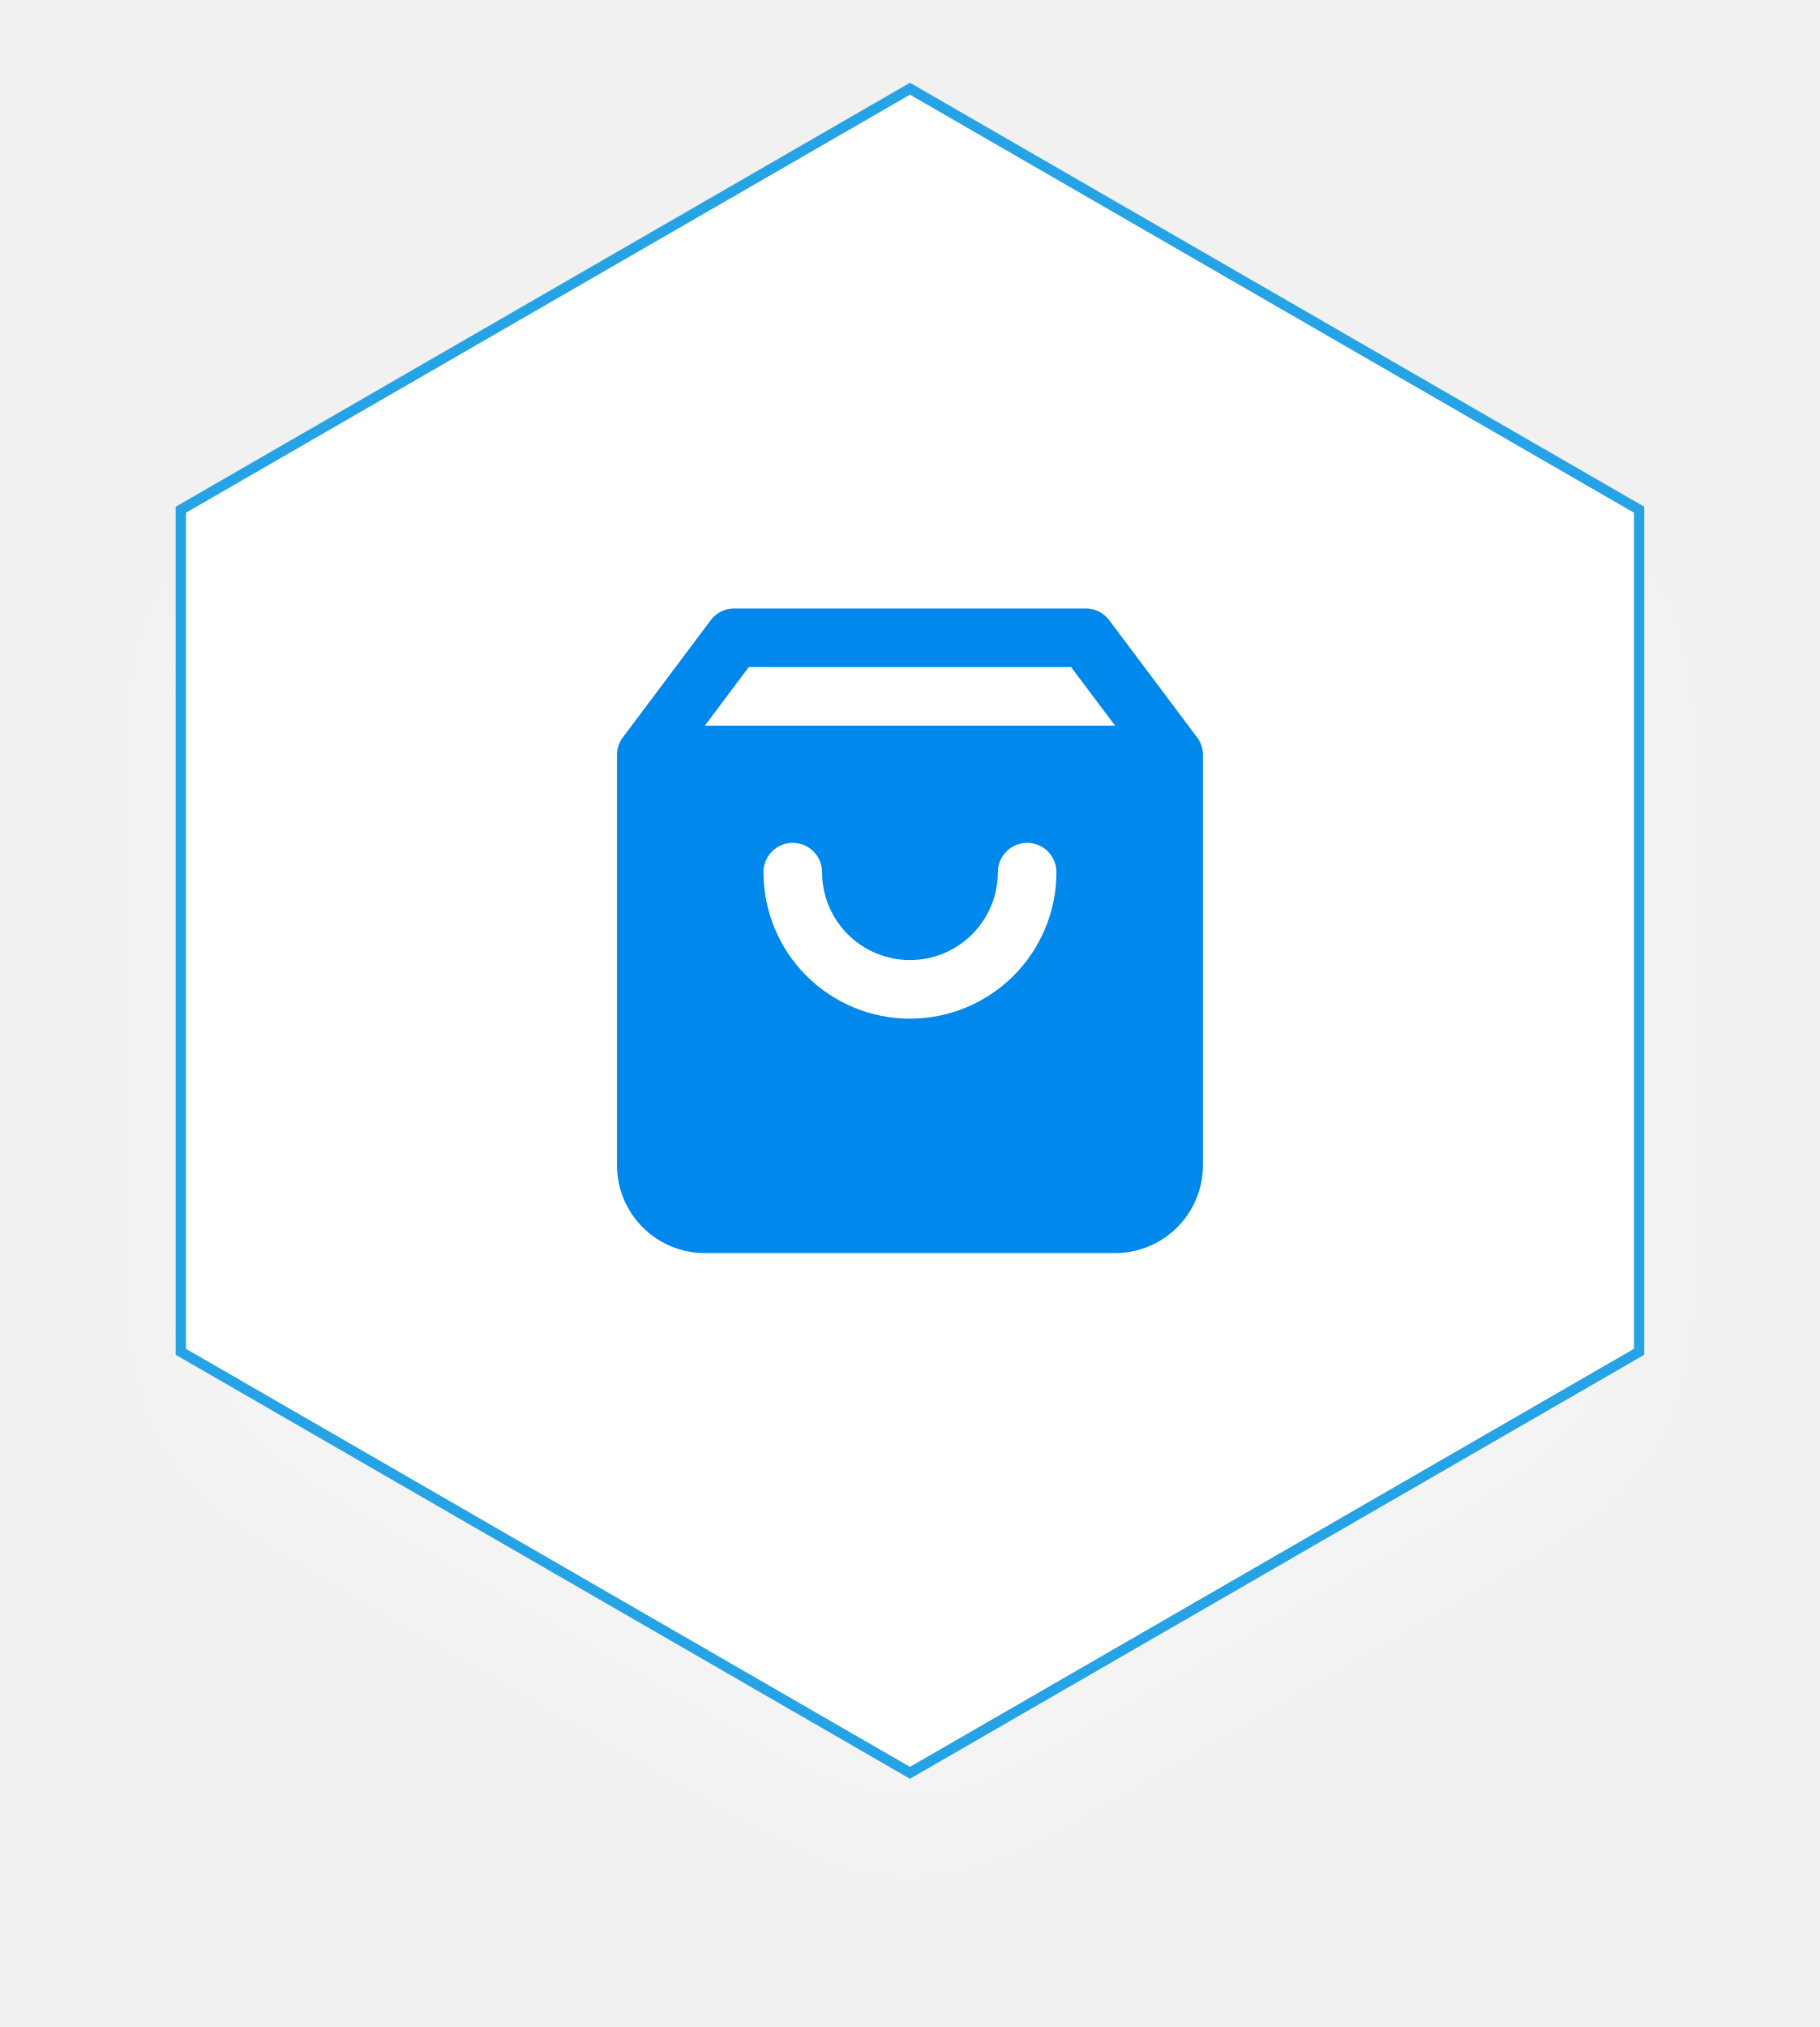
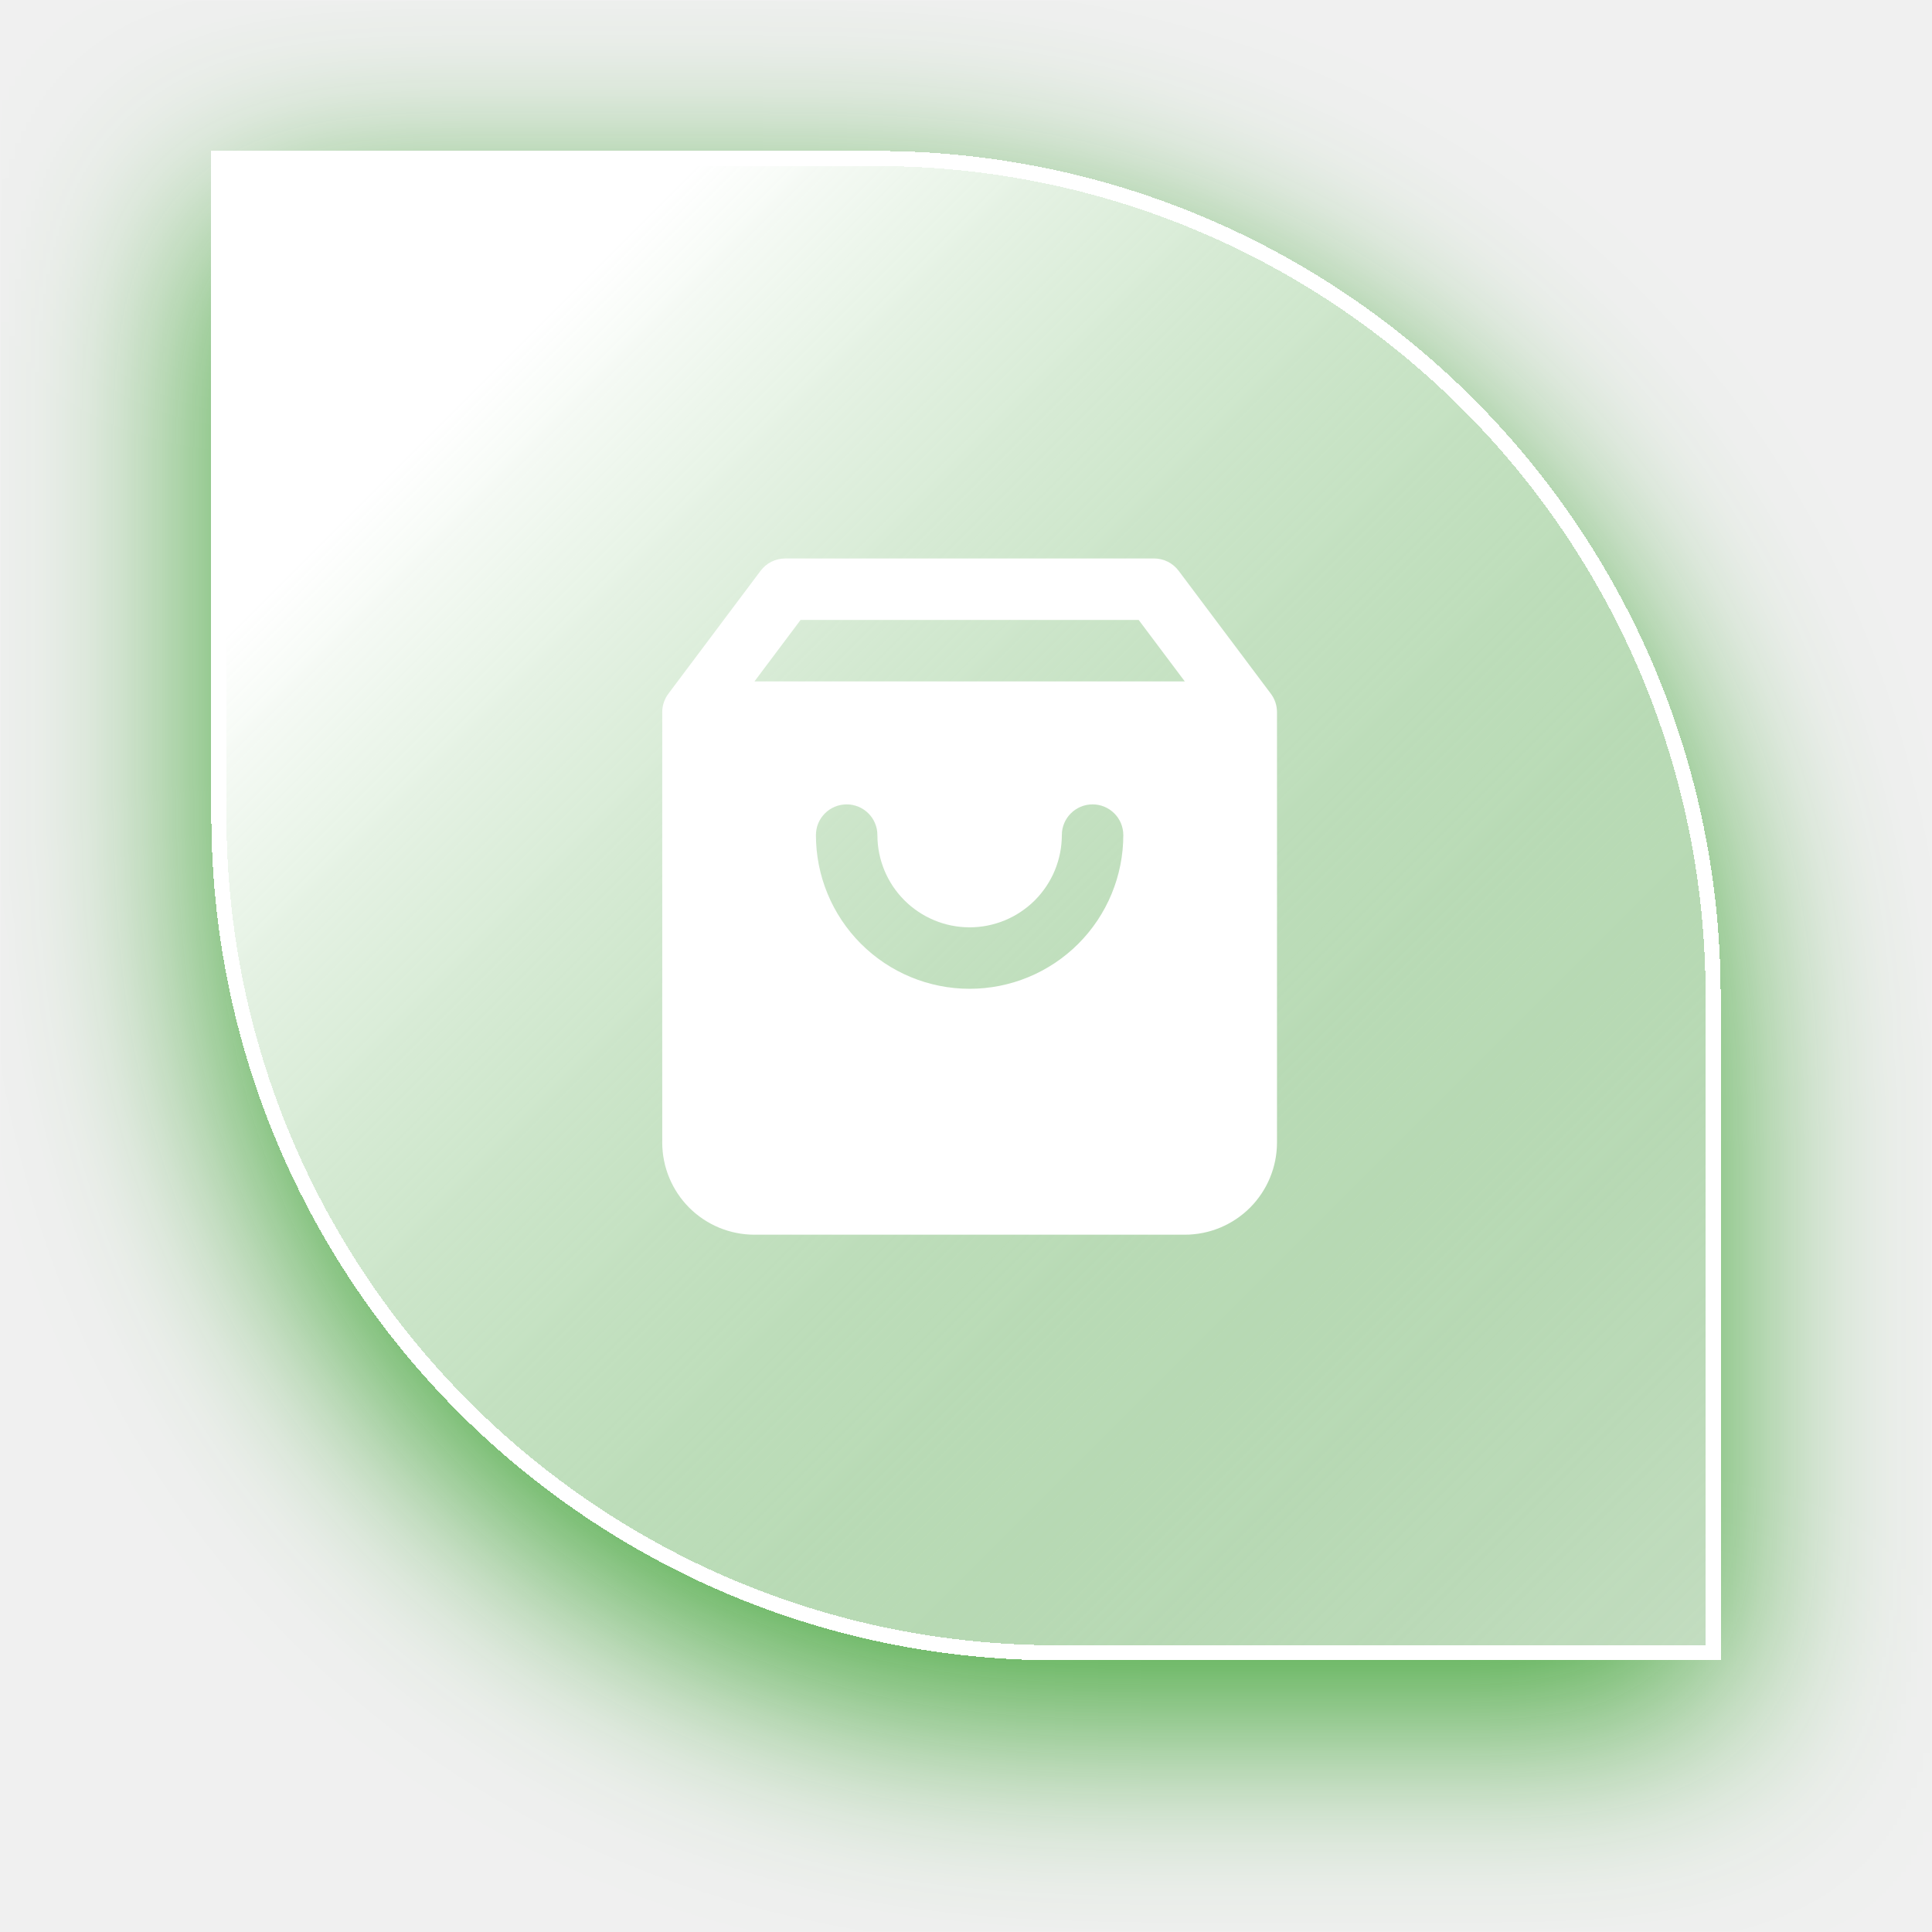
- <svg xmlns="http://www.w3.org/2000/svg" width="88" height="98" viewBox="0 0 88 98" fill="none">
-   <g filter="url(#filter0_d)">
-     <path d="M44 4L79.507 24.5V65.5L44 86L8.493 65.5V24.5L44 4Z" fill="white" />
-     <path d="M8.743 24.644L44 4.289L79.257 24.644V65.356L44 85.711L8.743 65.356V24.644Z" stroke="#25A3E5" stroke-width="0.5" />
+ <svg xmlns="http://www.w3.org/2000/svg" width="128" height="128" viewBox="0 0 128 128" fill="none">
+   <g filter="url(#filter0_d_557_19469)">
+     <path d="M14 10H58C88.928 10 114 35.072 114 66V110H70C39.072 110 14 84.928 14 54V10Z" fill="url(#paint0_linear_557_19469)" shape-rendering="crispEdges" />
+     <path d="M58 10.5C88.652 10.5 113.5 35.348 113.5 66V109.5H70C39.348 109.5 14.5 84.652 14.5 54V10.5H58Z" stroke="white" shape-rendering="crispEdges" />
+     <path fill-rule="evenodd" clip-rule="evenodd" d="M50.392 37.815C50.776 37.302 51.38 37 52.021 37H76.458C77.099 37 77.703 37.302 78.088 37.815L84.184 45.944C84.448 46.287 84.604 46.716 84.604 47.182V75.693C84.604 77.313 83.96 78.867 82.815 80.013C81.669 81.158 80.115 81.802 78.495 81.802H49.984C48.364 81.802 46.81 81.158 45.664 80.013C44.519 78.867 43.875 77.313 43.875 75.693V47.182C43.875 46.716 44.031 46.287 44.295 45.944L50.392 37.815ZM75.44 41.073L78.495 45.146H49.984L53.039 41.073H75.44ZM56.094 53.292C57.218 53.292 58.13 54.203 58.13 55.328C58.13 56.948 58.774 58.502 59.92 59.648C61.065 60.794 62.619 61.438 64.24 61.438C65.86 61.438 67.414 60.794 68.56 59.648C69.705 58.502 70.349 56.948 70.349 55.328C70.349 54.203 71.261 53.292 72.385 53.292C73.51 53.292 74.422 54.203 74.422 55.328C74.422 58.029 73.349 60.618 71.44 62.528C69.53 64.438 66.94 65.51 64.24 65.51C61.539 65.51 58.949 64.438 57.04 62.528C55.13 60.618 54.057 58.029 54.057 55.328C54.057 54.203 54.969 53.292 56.094 53.292Z" fill="white" />
  </g>
-   <path fill-rule="evenodd" clip-rule="evenodd" d="M34.367 29.983C34.634 29.627 35.054 29.417 35.5 29.417H52.5C52.946 29.417 53.366 29.627 53.633 29.983L57.875 35.639C58.058 35.877 58.167 36.176 58.167 36.5V56.333C58.167 57.461 57.719 58.542 56.922 59.339C56.125 60.136 55.044 60.583 53.917 60.583H34.083C32.956 60.583 31.875 60.136 31.078 59.339C30.281 58.542 29.833 57.461 29.833 56.333V36.5C29.833 36.176 29.942 35.877 30.125 35.639L34.367 29.983ZM51.792 32.25L53.917 35.083H34.083L36.208 32.25H51.792ZM38.333 40.75C39.116 40.75 39.75 41.384 39.75 42.167C39.75 43.294 40.198 44.375 40.995 45.172C41.792 45.969 42.873 46.417 44 46.417C45.127 46.417 46.208 45.969 47.005 45.172C47.802 44.375 48.25 43.294 48.25 42.167C48.25 41.384 48.884 40.75 49.667 40.75C50.449 40.75 51.083 41.384 51.083 42.167C51.083 44.045 50.337 45.847 49.009 47.175C47.68 48.504 45.879 49.25 44 49.25C42.121 49.25 40.32 48.504 38.991 47.175C37.663 45.847 36.917 44.045 36.917 42.167C36.917 41.384 37.551 40.75 38.333 40.75Z" fill="#0088EC" />
  <defs>
-     <filter id="filter0_d" x="0.493" y="0" width="87.014" height="98" filterUnits="userSpaceOnUse" color-interpolation-filters="sRGB">
+     <filter id="filter0_d_557_19469" x="0.1" y="0.1" width="127.8" height="127.8" filterUnits="userSpaceOnUse" color-interpolation-filters="sRGB">
      <feFlood flood-opacity="0" result="BackgroundImageFix" />
      <feColorMatrix in="SourceAlpha" type="matrix" values="0 0 0 0 0 0 0 0 0 0 0 0 0 0 0 0 0 0 127 0" result="hardAlpha" />
      <feOffset dy="4" />
-       <feGaussianBlur stdDeviation="4" />
-       <feColorMatrix type="matrix" values="0 0 0 0 1 0 0 0 0 1 0 0 0 0 1 0 0 0 0.37 0" />
-       <feBlend mode="normal" in2="BackgroundImageFix" result="effect1_dropShadow" />
-       <feBlend mode="normal" in="SourceGraphic" in2="effect1_dropShadow" result="shape" />
+       <feGaussianBlur stdDeviation="6.95" />
+       <feComposite in2="hardAlpha" operator="out" />
+       <feColorMatrix type="matrix" values="0 0 0 0 0.247 0 0 0 0 0.647 0 0 0 0 0.208 0 0 0 1 0" />
+       <feBlend mode="normal" in2="BackgroundImageFix" result="effect1_dropShadow_557_19469" />
+       <feBlend mode="normal" in="SourceGraphic" in2="effect1_dropShadow_557_19469" result="shape" />
    </filter>
+     <linearGradient id="paint0_linear_557_19469" x1="30.5" y1="26.5" x2="114" y2="110" gradientUnits="userSpaceOnUse">
+       <stop stop-color="white" />
+       <stop offset="1" stop-color="#3FA535" stop-opacity="0.25" />
+     </linearGradient>
  </defs>
</svg>
